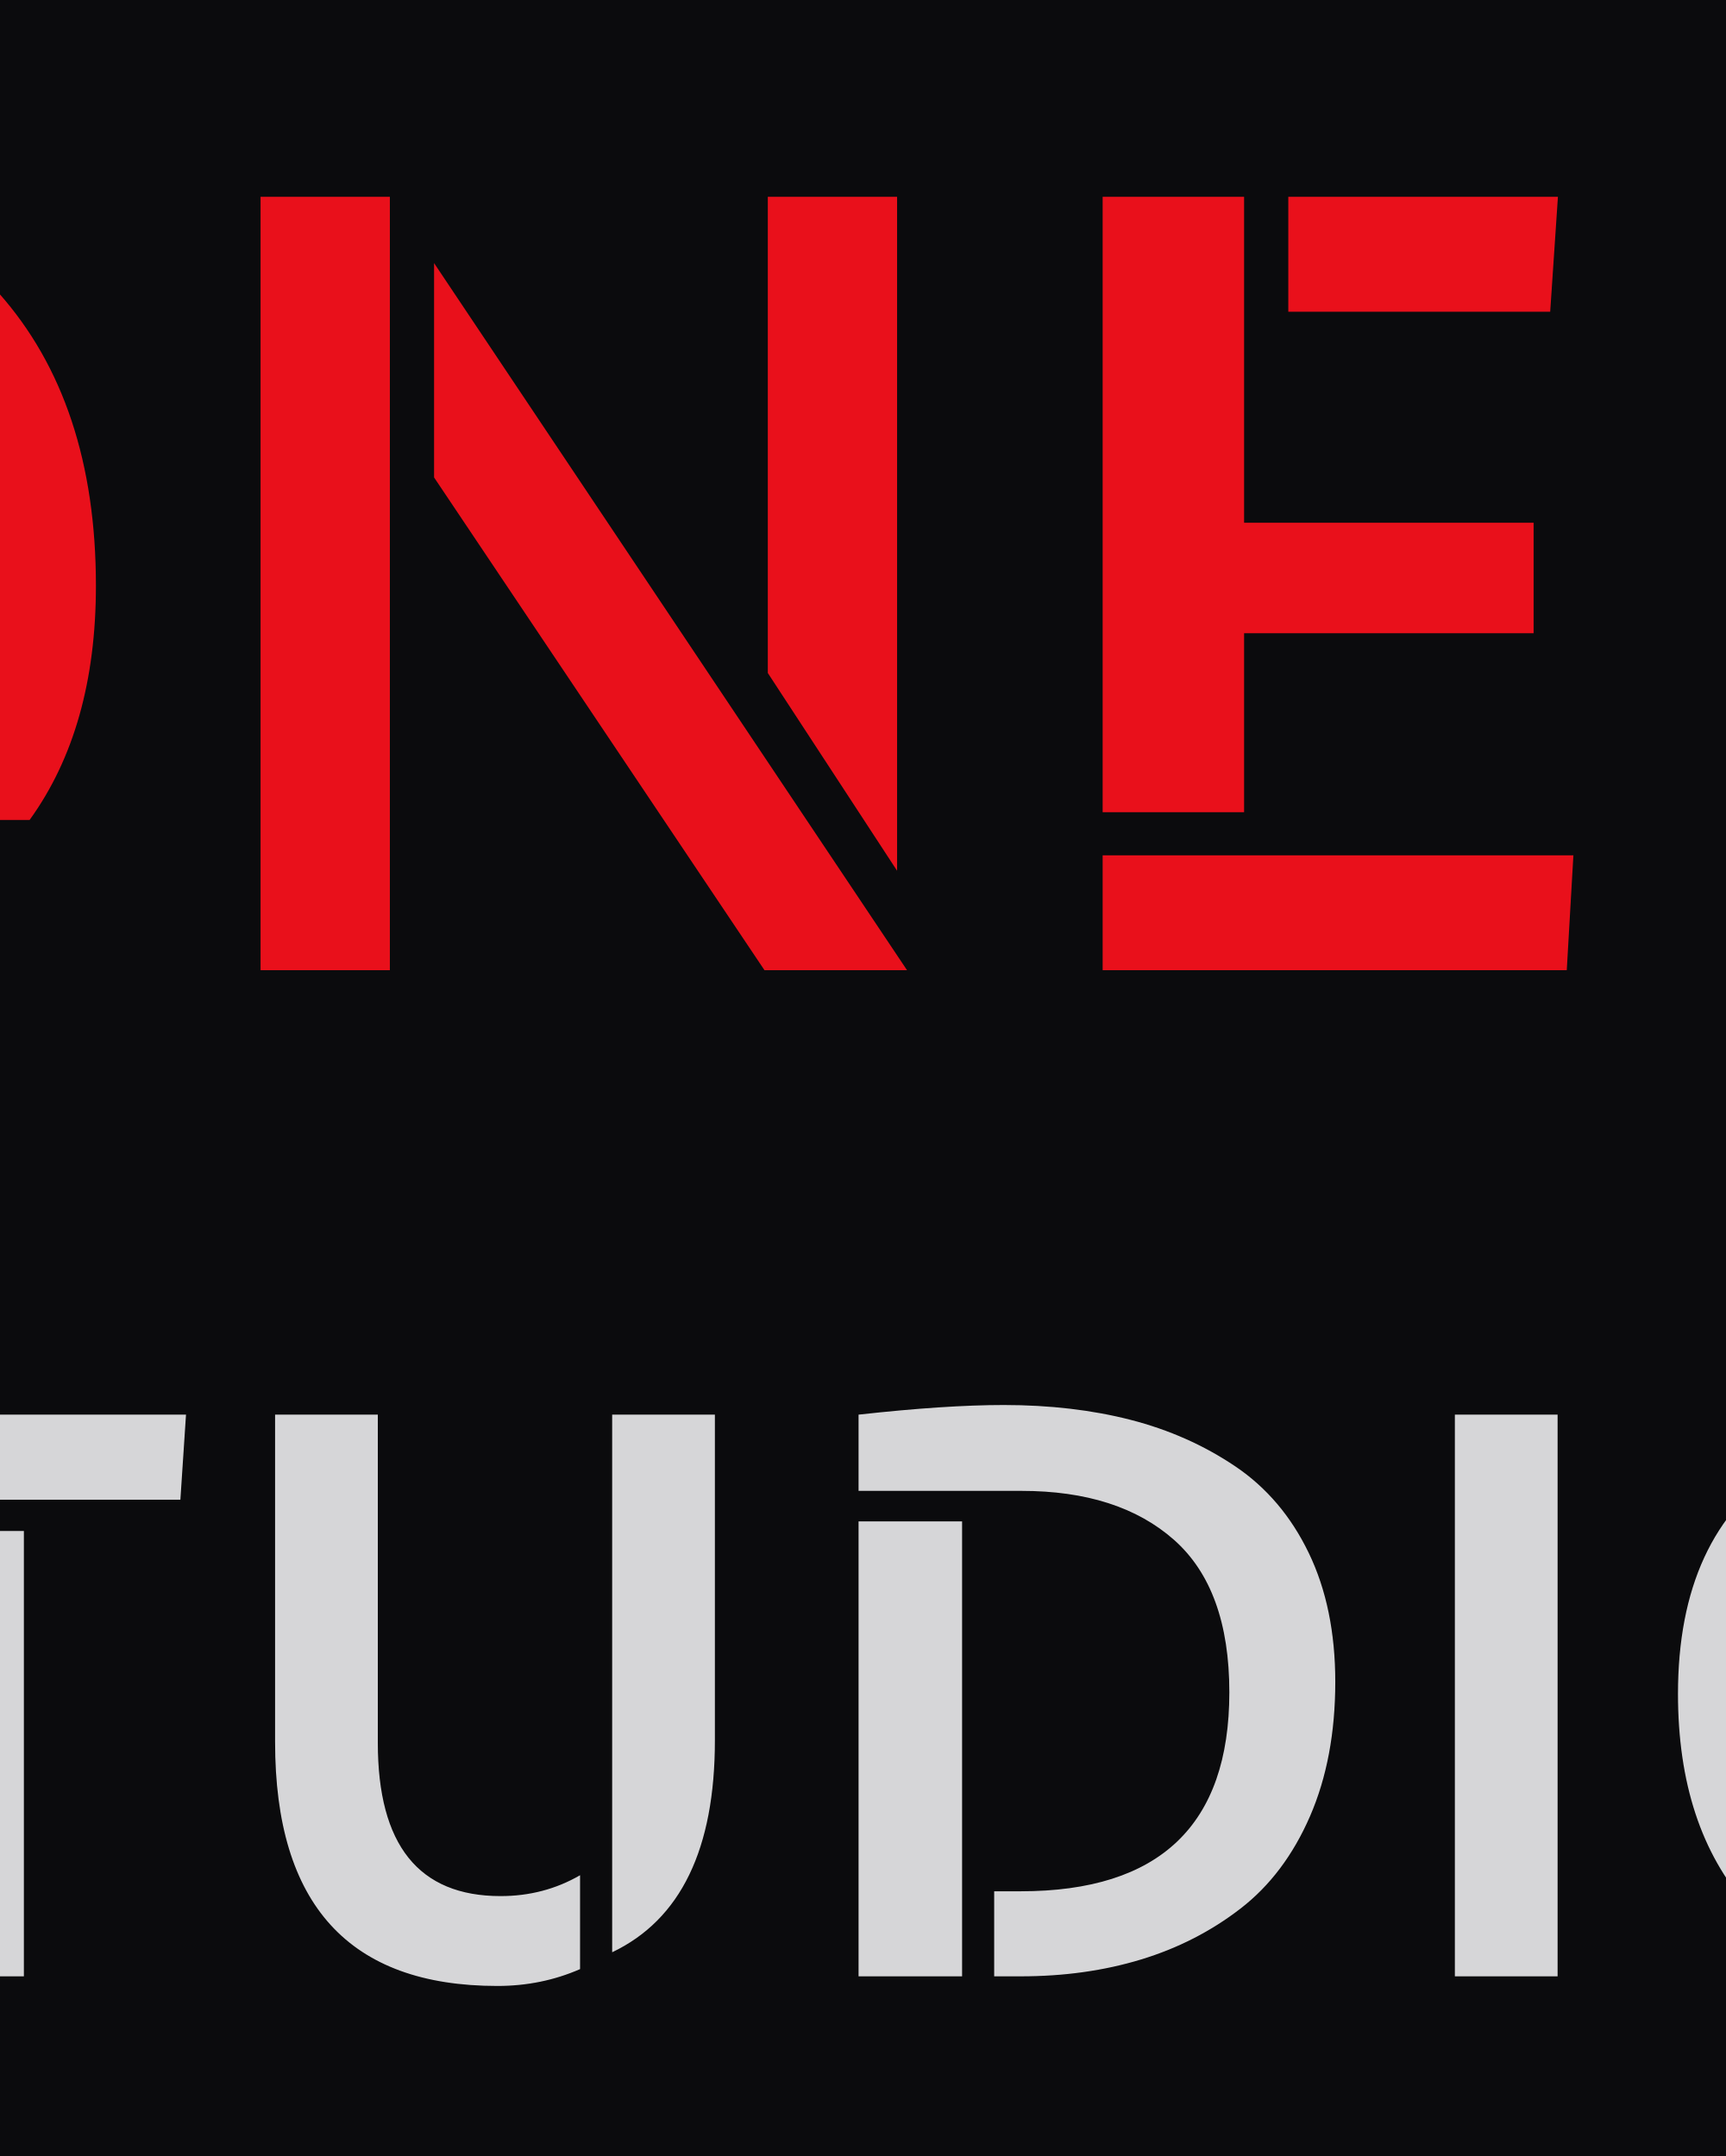
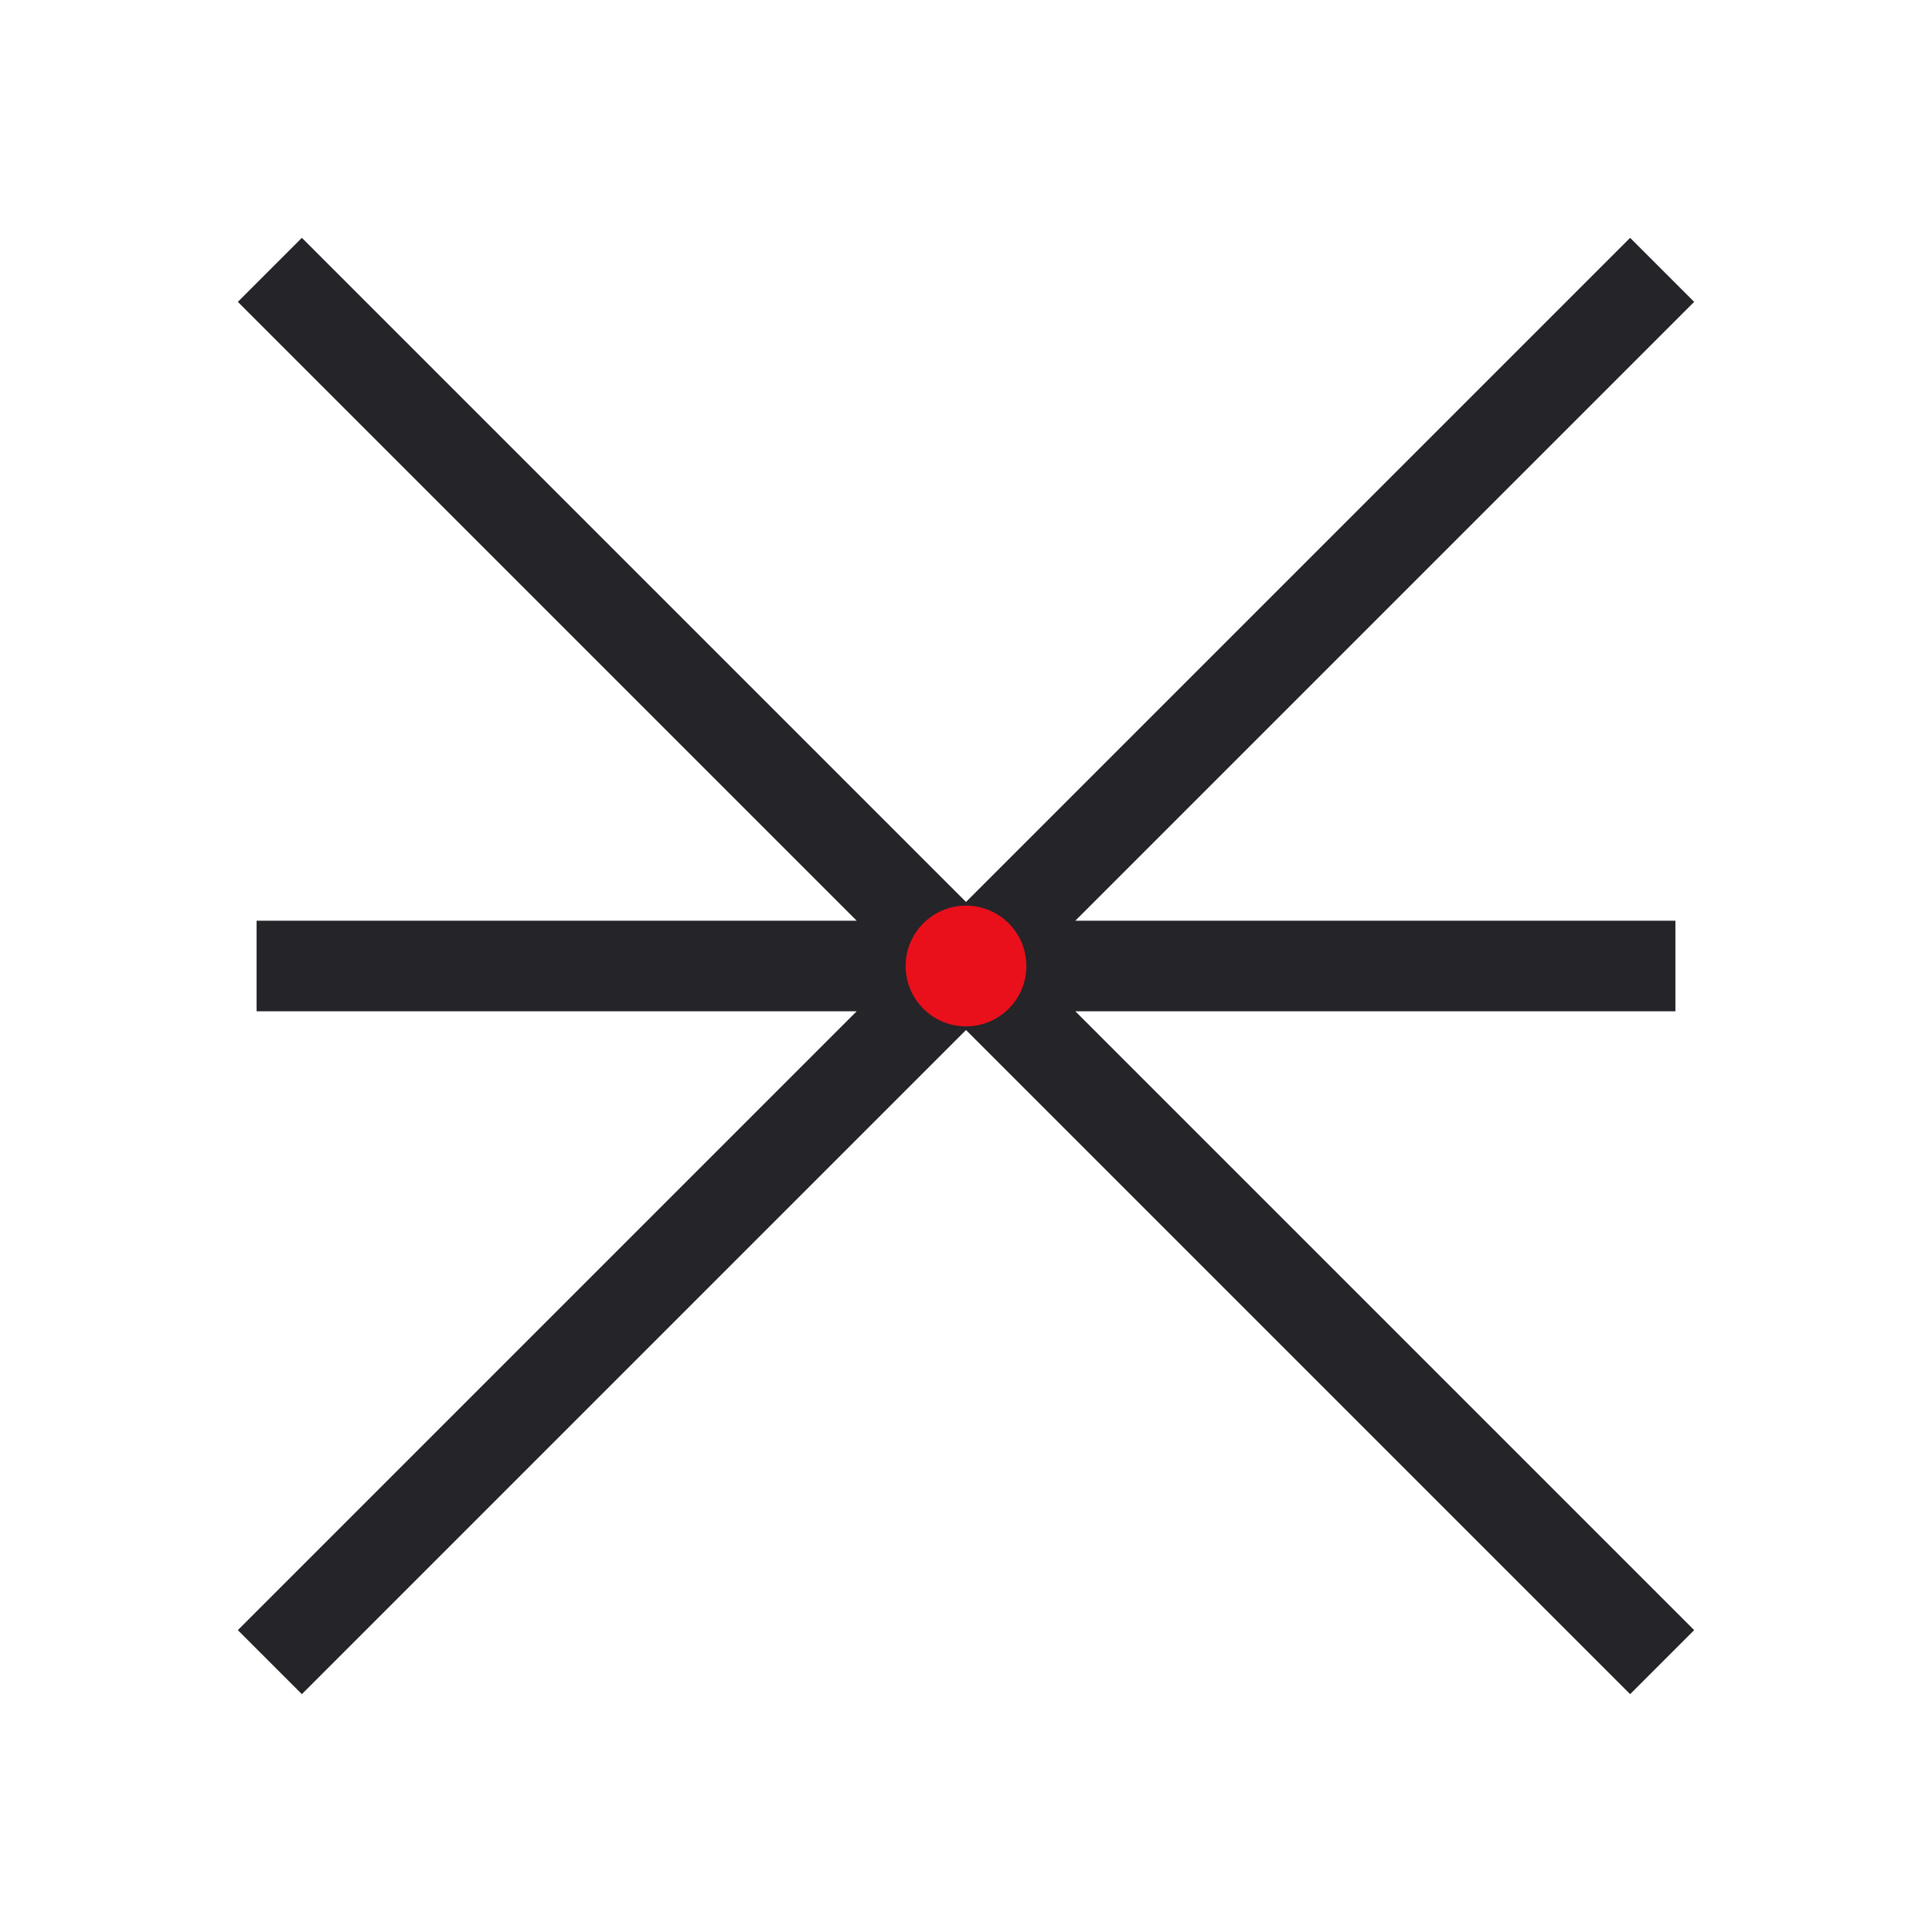
- <svg xmlns="http://www.w3.org/2000/svg" width="960" height="1200" viewBox="480 0 960 1200">
-   <rect x="0" y="0" width="1920" height="1200" fill="#0b0b0d" />
-   <path d="M533.38 326.00L533.38 326.00Q533.38 405.33 496.48 456.37L496.48 456.37L409.77 456.37Q452.20 406.56 452.20 327.23L452.20 327.23Q452.20 253.43 418.69 211.62Q385.18 169.80 328.60 169.80L328.60 169.80Q275.71 169.80 230.21 203.01L230.21 203.01L230.21 129.83Q273.87 102.16 331.06 102.16L331.06 102.16Q425.15 102.16 479.26 163.04Q533.38 223.92 533.38 326.00ZM330.44 480.35L478.03 480.35Q428.84 546.76 326.14 546.76L326.14 546.76Q232.05 546.76 178.55 486.19Q125.05 425.62 125.05 323.54L125.05 323.54Q125.05 201.78 205.61 148.89L205.61 148.89L205.61 323.54Q205.61 397.95 239.12 439.15Q272.64 480.35 330.44 480.35L330.44 480.35ZM907.27 109.54L979.21 109.54L979.21 484.65L907.27 374.58L907.27 109.54ZM625.00 540L625.00 109.54L696.95 109.54L696.95 540L625.00 540ZM984.75 540L905.42 540L721.55 265.73L721.55 146.43L984.75 540ZM1093.60 452.06L1093.60 109.54L1172.31 109.54L1172.31 290.95L1333.42 290.95L1333.42 352.44L1172.31 352.44L1172.31 452.06L1093.60 452.06ZM1196.91 109.54L1346.95 109.54L1342.65 173.49L1196.91 173.49L1196.91 109.54ZM1351.87 540L1093.60 540L1093.60 476.05L1355.56 476.05L1351.87 540Z" fill="#e9101b" />
-   <path d="M303.93 799.88L303.93 799.88L293.21 842.30Q265.07 830.25 236.94 828.91L236.94 828.91Q212.82 826.67 190.04 834.27L190.04 834.27L190.04 787.82Q213.26 781.57 236.49 782.91L236.49 782.91Q274.90 785.14 303.93 799.88ZM313.75 1012.91L313.75 1012.91Q313.75 1029.44 307.50 1042.83L307.50 1042.83L251.67 1042.83Q259.71 1032.56 259.71 1018.72L259.71 1018.72Q259.71 1003.09 247.65 991.47Q235.60 979.86 217.51 971.15Q199.42 962.44 180.66 953.06Q161.90 943.69 145.83 928.28Q129.75 912.87 124.39 892.33L124.39 892.33Q118.14 870.89 121.71 850.34L121.71 850.34Q130.64 810.60 172.18 794.07L172.18 794.07L172.18 844.98Q172.18 863.30 178.88 882.05L178.88 882.05Q184.24 892.77 200.31 901.93Q216.39 911.08 234.93 919.12Q253.46 927.16 271.55 937.88Q289.64 948.60 301.69 967.80Q313.75 987.01 313.75 1012.91ZM202.55 1059.80L202.55 1059.80L298.12 1059.80Q274.00 1102.23 209.25 1104.91L209.25 1104.91Q201.65 1105.36 194.51 1104.91L194.51 1104.91Q146.27 1103.57 109.65 1080.80L109.65 1080.80L122.60 1037.47Q164.58 1059.80 202.55 1059.80ZM580.38 834.71L345.91 834.71L348.59 787.37L583.51 787.37L580.38 834.71ZM493.29 1100L436.12 1100L436.12 852.13L493.29 852.13L493.29 1100ZM877.82 787.37L877.82 968.70Q877.82 1059.36 820.66 1086.60L820.66 1086.60L820.66 787.37L877.82 787.37ZM758.58 1055.34L758.58 1055.34Q782.70 1055.34 802.79 1043.73L802.79 1043.73L802.79 1095.98Q781.36 1105.36 756.79 1105.36L756.79 1105.36Q633.08 1105.36 633.08 969.59L633.08 969.59L633.08 787.37L690.25 787.37L690.25 970.04Q690.25 1055.34 758.58 1055.34ZM1164.10 941.90L1164.10 941.90Q1164.10 884.29 1133.29 857.04Q1102.47 829.80 1048.43 829.80L1048.43 829.80L957.77 829.80L957.77 787.37Q1006.00 782.01 1038.60 782.01L1038.60 782.01Q1077.01 782.01 1109.17 790.27Q1141.32 798.54 1167.45 816.18Q1193.58 833.82 1208.32 864.41Q1223.05 895.01 1223.05 936.09L1223.05 936.09Q1223.05 978.52 1208.99 1010.90Q1194.92 1043.28 1170.35 1062.26Q1145.79 1081.24 1114.97 1090.62Q1084.16 1100 1047.98 1100L1047.98 1100L1033.24 1100L1033.24 1052.66L1047.98 1052.66Q1164.10 1052.66 1164.10 941.90ZM1015.38 1100L957.77 1100L957.77 846.77L1015.38 846.77L1015.38 1100ZM1346.77 787.37L1346.77 1100L1289.60 1100L1289.60 787.37L1346.77 787.37ZM1710.31 944.58L1710.31 944.58Q1710.31 1002.19 1683.51 1039.26L1683.51 1039.26L1620.54 1039.26Q1651.36 1003.09 1651.36 945.47L1651.36 945.47Q1651.36 891.88 1627.01 861.51Q1602.67 831.14 1561.59 831.14L1561.59 831.14Q1523.18 831.14 1490.13 855.26L1490.13 855.26L1490.13 802.11Q1521.84 782.01 1563.37 782.01L1563.37 782.01Q1631.70 782.01 1671.01 826.23Q1710.31 870.44 1710.31 944.58ZM1562.93 1056.68L1670.11 1056.68Q1634.38 1104.91 1559.80 1104.91L1559.80 1104.91Q1491.47 1104.91 1452.61 1060.92Q1413.76 1016.93 1413.76 942.79L1413.76 942.79Q1413.76 854.36 1472.26 815.95L1472.26 815.95L1472.26 942.79Q1472.26 996.83 1496.60 1026.76Q1520.94 1056.68 1562.93 1056.68L1562.93 1056.68ZM1801.42 1095.09Q1791.14 1105.36 1775.07 1105.36Q1758.99 1105.36 1748.27 1095.09Q1737.55 1084.82 1737.55 1069.63Q1737.55 1054.45 1748.27 1043.95Q1758.99 1033.45 1775.07 1033.45Q1791.14 1033.45 1801.42 1043.95Q1811.69 1054.45 1811.69 1069.63Q1811.69 1084.82 1801.42 1095.09Z" fill="#d6d6d8" />
+ <svg xmlns="http://www.w3.org/2000/svg" width="1024" height="1024" viewBox="0 0 512 512">
+   <g fill="none" stroke="#242429" stroke-width="24" stroke-linecap="square" stroke-linejoin="miter">
+     <path d="M80 80L256 256L432 80M80 256H432M80 432L256 256L432 432" />
+     <circle cx="256" cy="256" r="16" fill="#e9101b" stroke="none" />
+   </g>
</svg>
